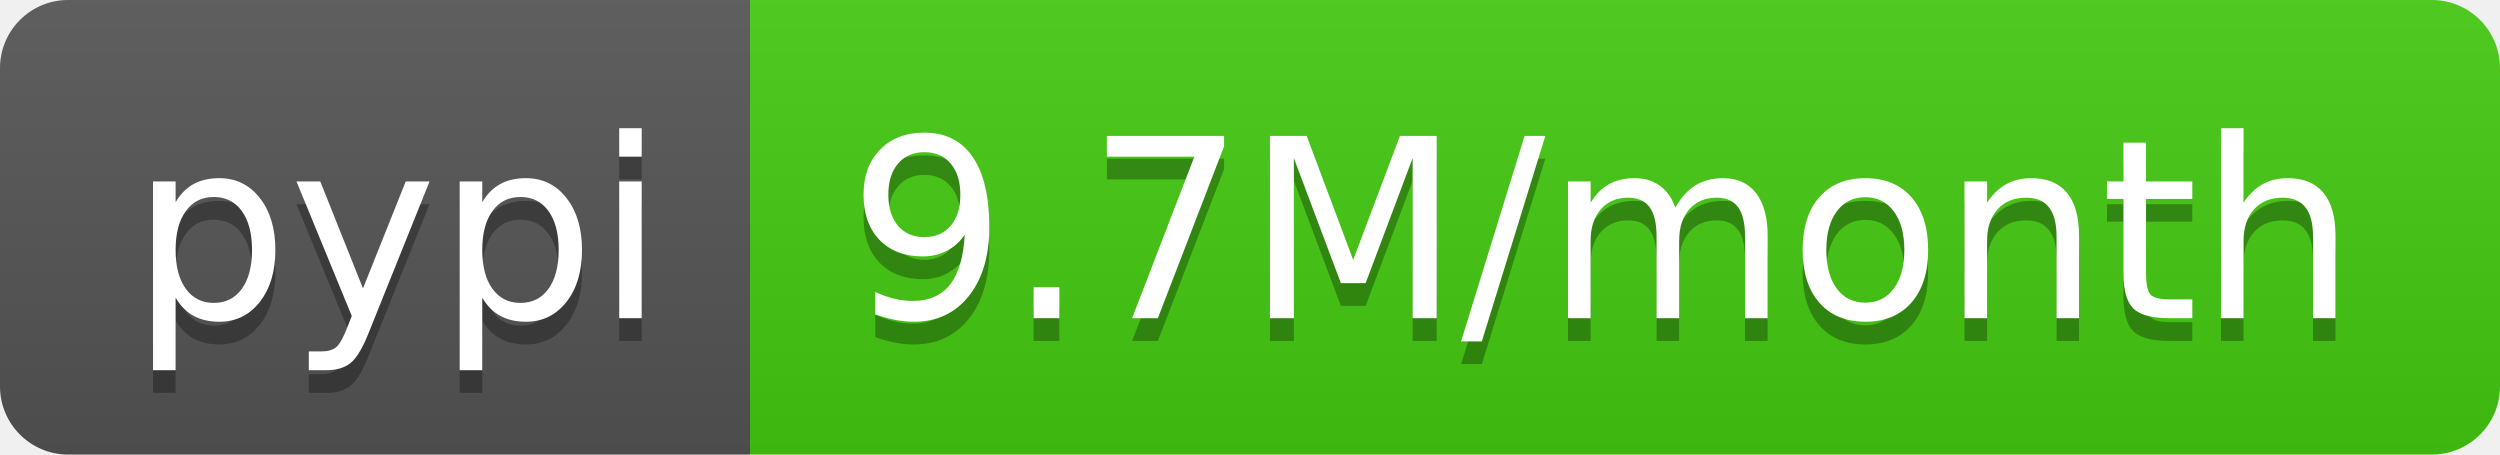
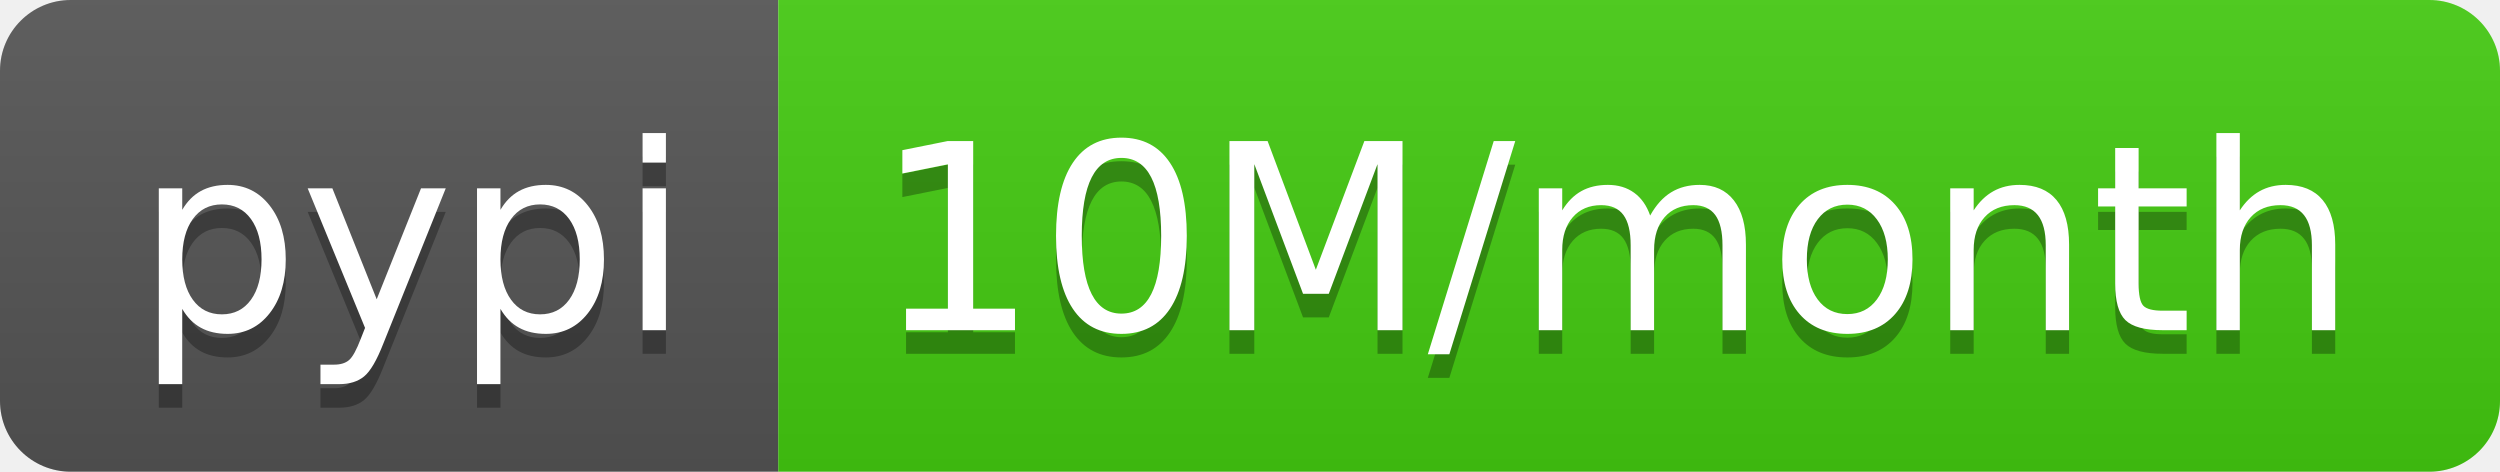
- <svg xmlns="http://www.w3.org/2000/svg" width="110" height="20">
+ <svg xmlns="http://www.w3.org/2000/svg" width="106" height="20">
  <linearGradient id="b" x2="0" y2="100%">
    <stop offset="0" stop-color="#bbb" stop-opacity=".1" />
    <stop offset="1" stop-opacity=".1" />
  </linearGradient>
  <clipPath id="a">
-     <rect width="110" height="20" rx="3" fill="#fff" />
+     <rect width="106" height="20" rx="3" fill="#fff" />
  </clipPath>
  <g clip-path="url(#a)">
    <path fill="#555" d="M0 0h33v20H0z" />
-     <path fill="#4c1" d="M33 0h77v20H33z" />
-     <path fill="url(#b)" d="M0 0h110v20H0z" />
+     <path fill="#4c1" d="M33 0h73v20H33z" />
+     <path fill="url(#b)" d="M0 0h106v20H0z" />
  </g>
  <g fill="#fff" text-anchor="middle" font-family="DejaVu Sans,Verdana,Geneva,sans-serif" font-size="110">
    <text x="175" y="150" fill="#010101" fill-opacity=".3" transform="scale(.1)" textLength="230">pypi</text>
    <text x="175" y="140" transform="scale(.1)" textLength="230">pypi</text>
-     <text x="705" y="150" fill="#010101" fill-opacity=".3" transform="scale(.1)" textLength="670">9.7M/month</text>
-     <text x="705" y="140" transform="scale(.1)" textLength="670">9.7M/month</text>
+     <text x="685" y="150" fill="#010101" fill-opacity=".3" transform="scale(.1)" textLength="630">10M/month</text>
+     <text x="685" y="140" transform="scale(.1)" textLength="630">10M/month</text>
  </g>
</svg>
